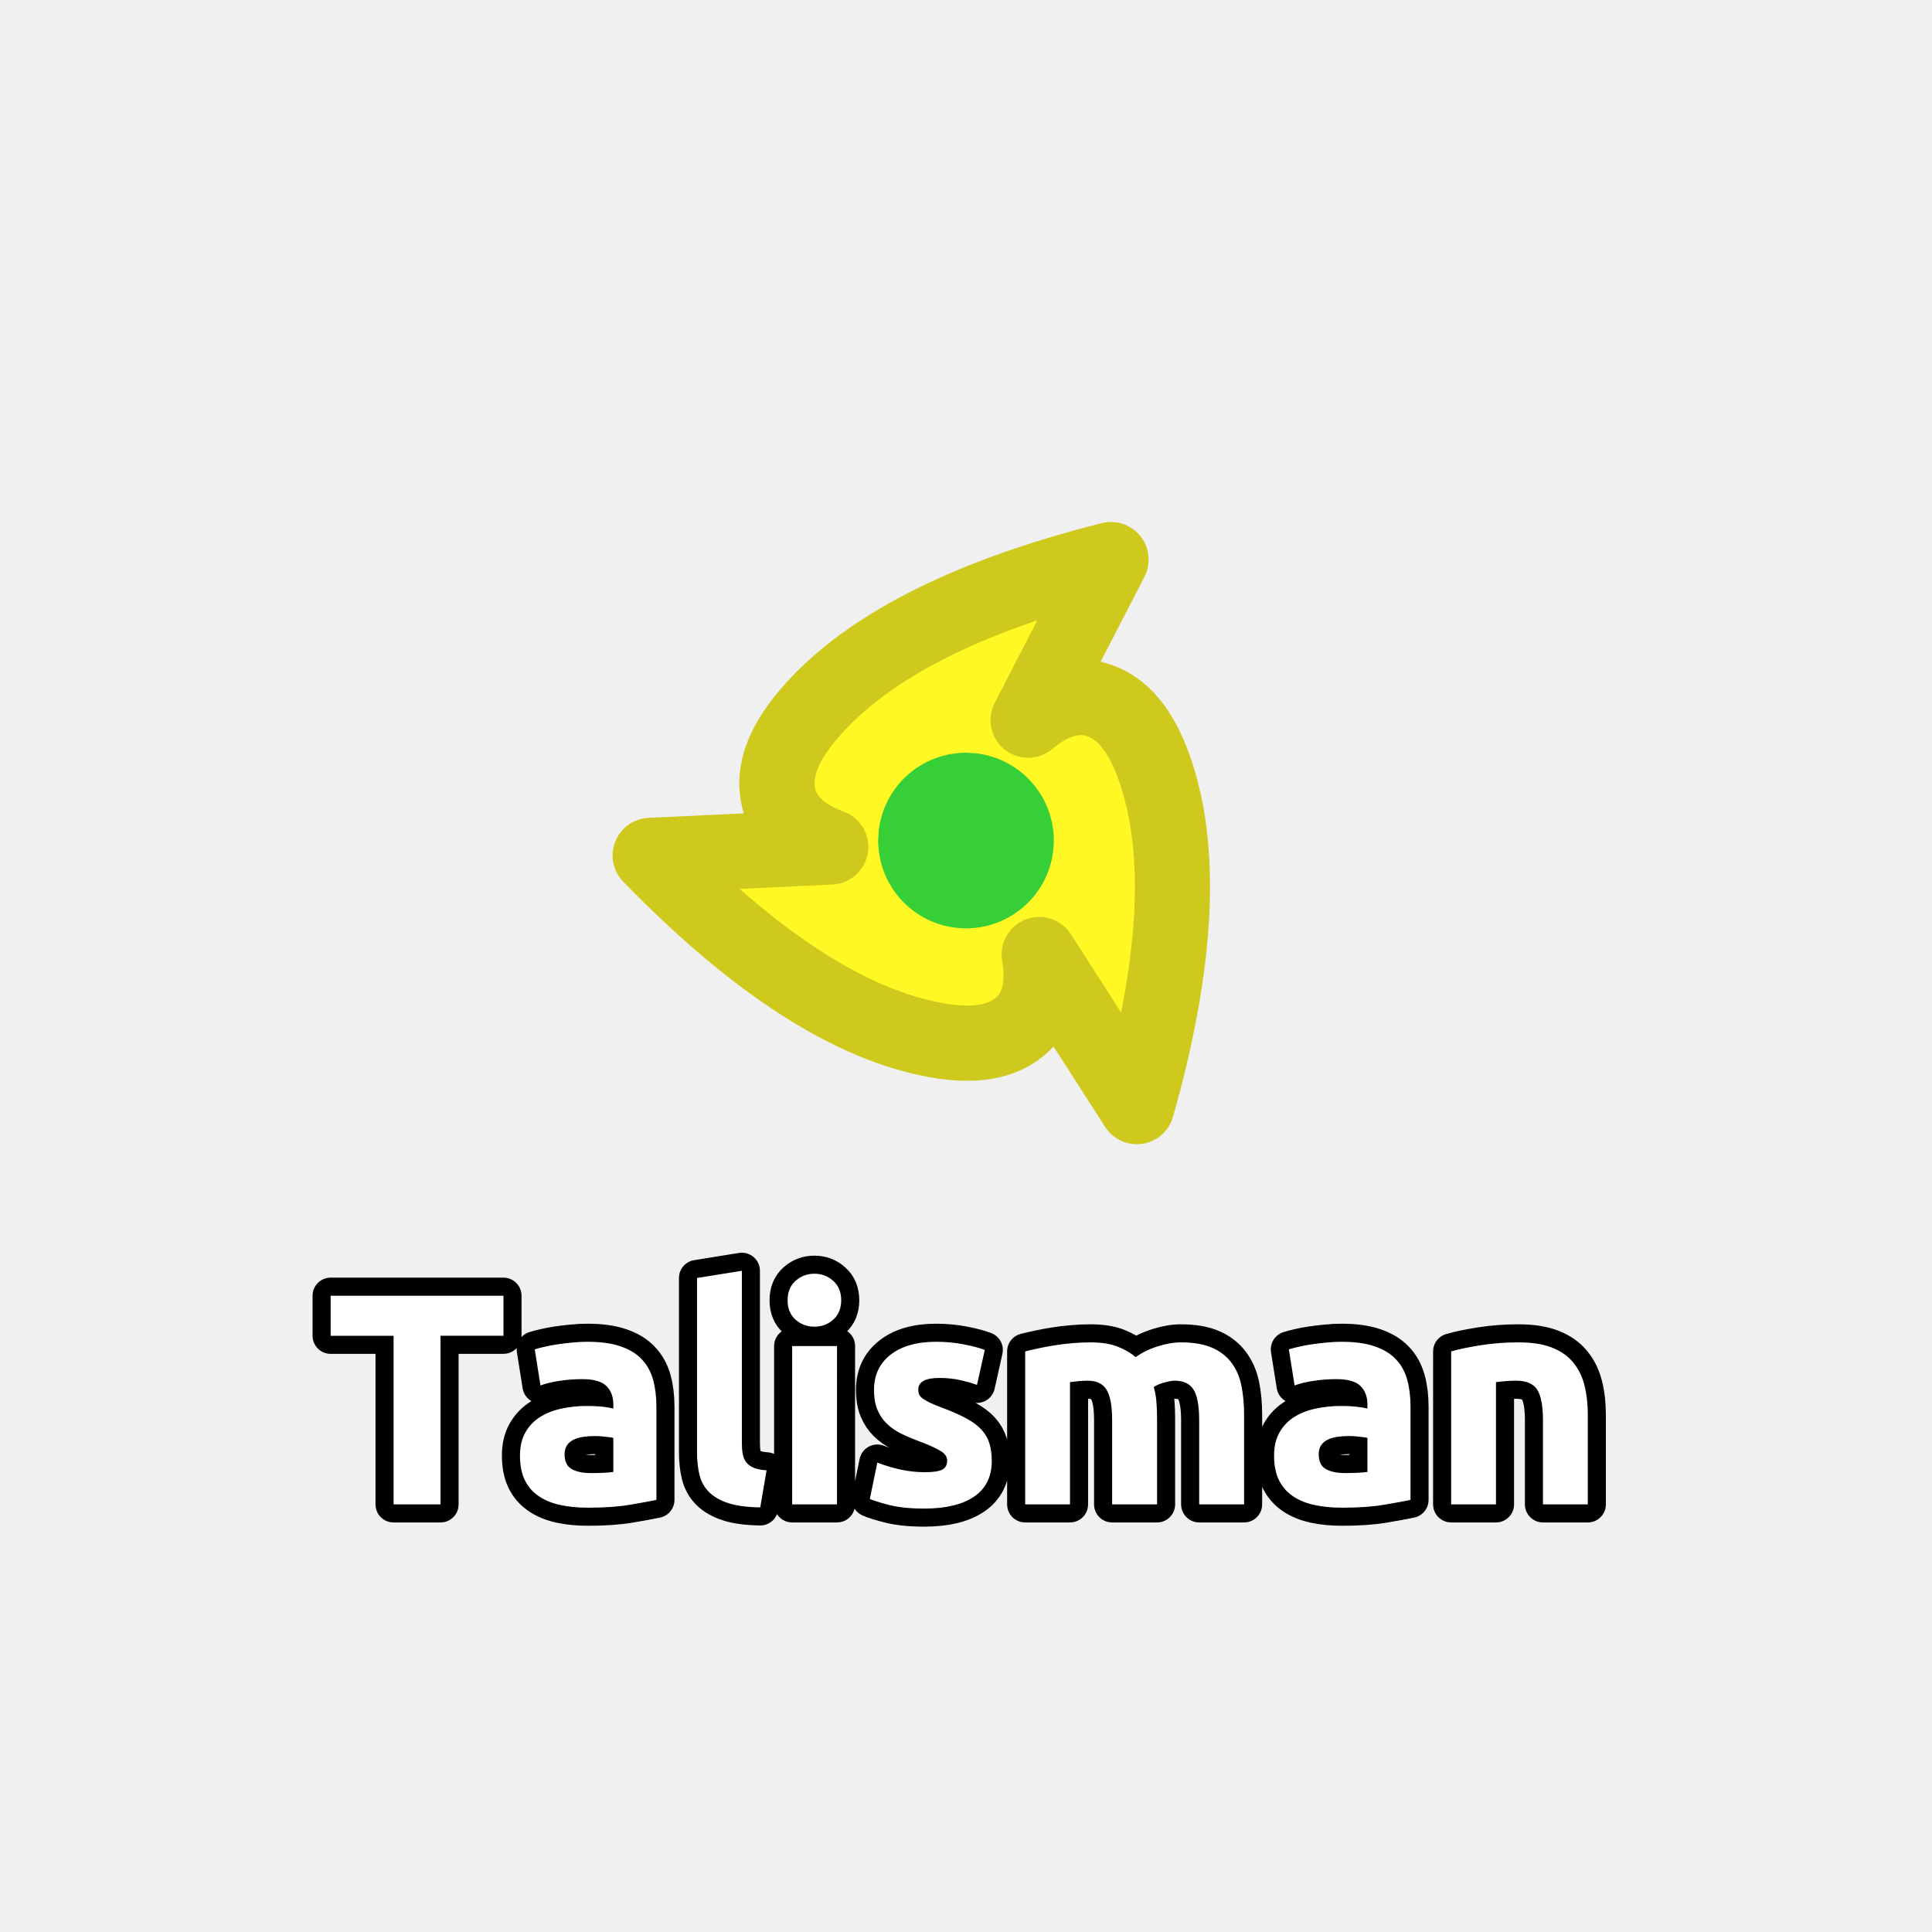
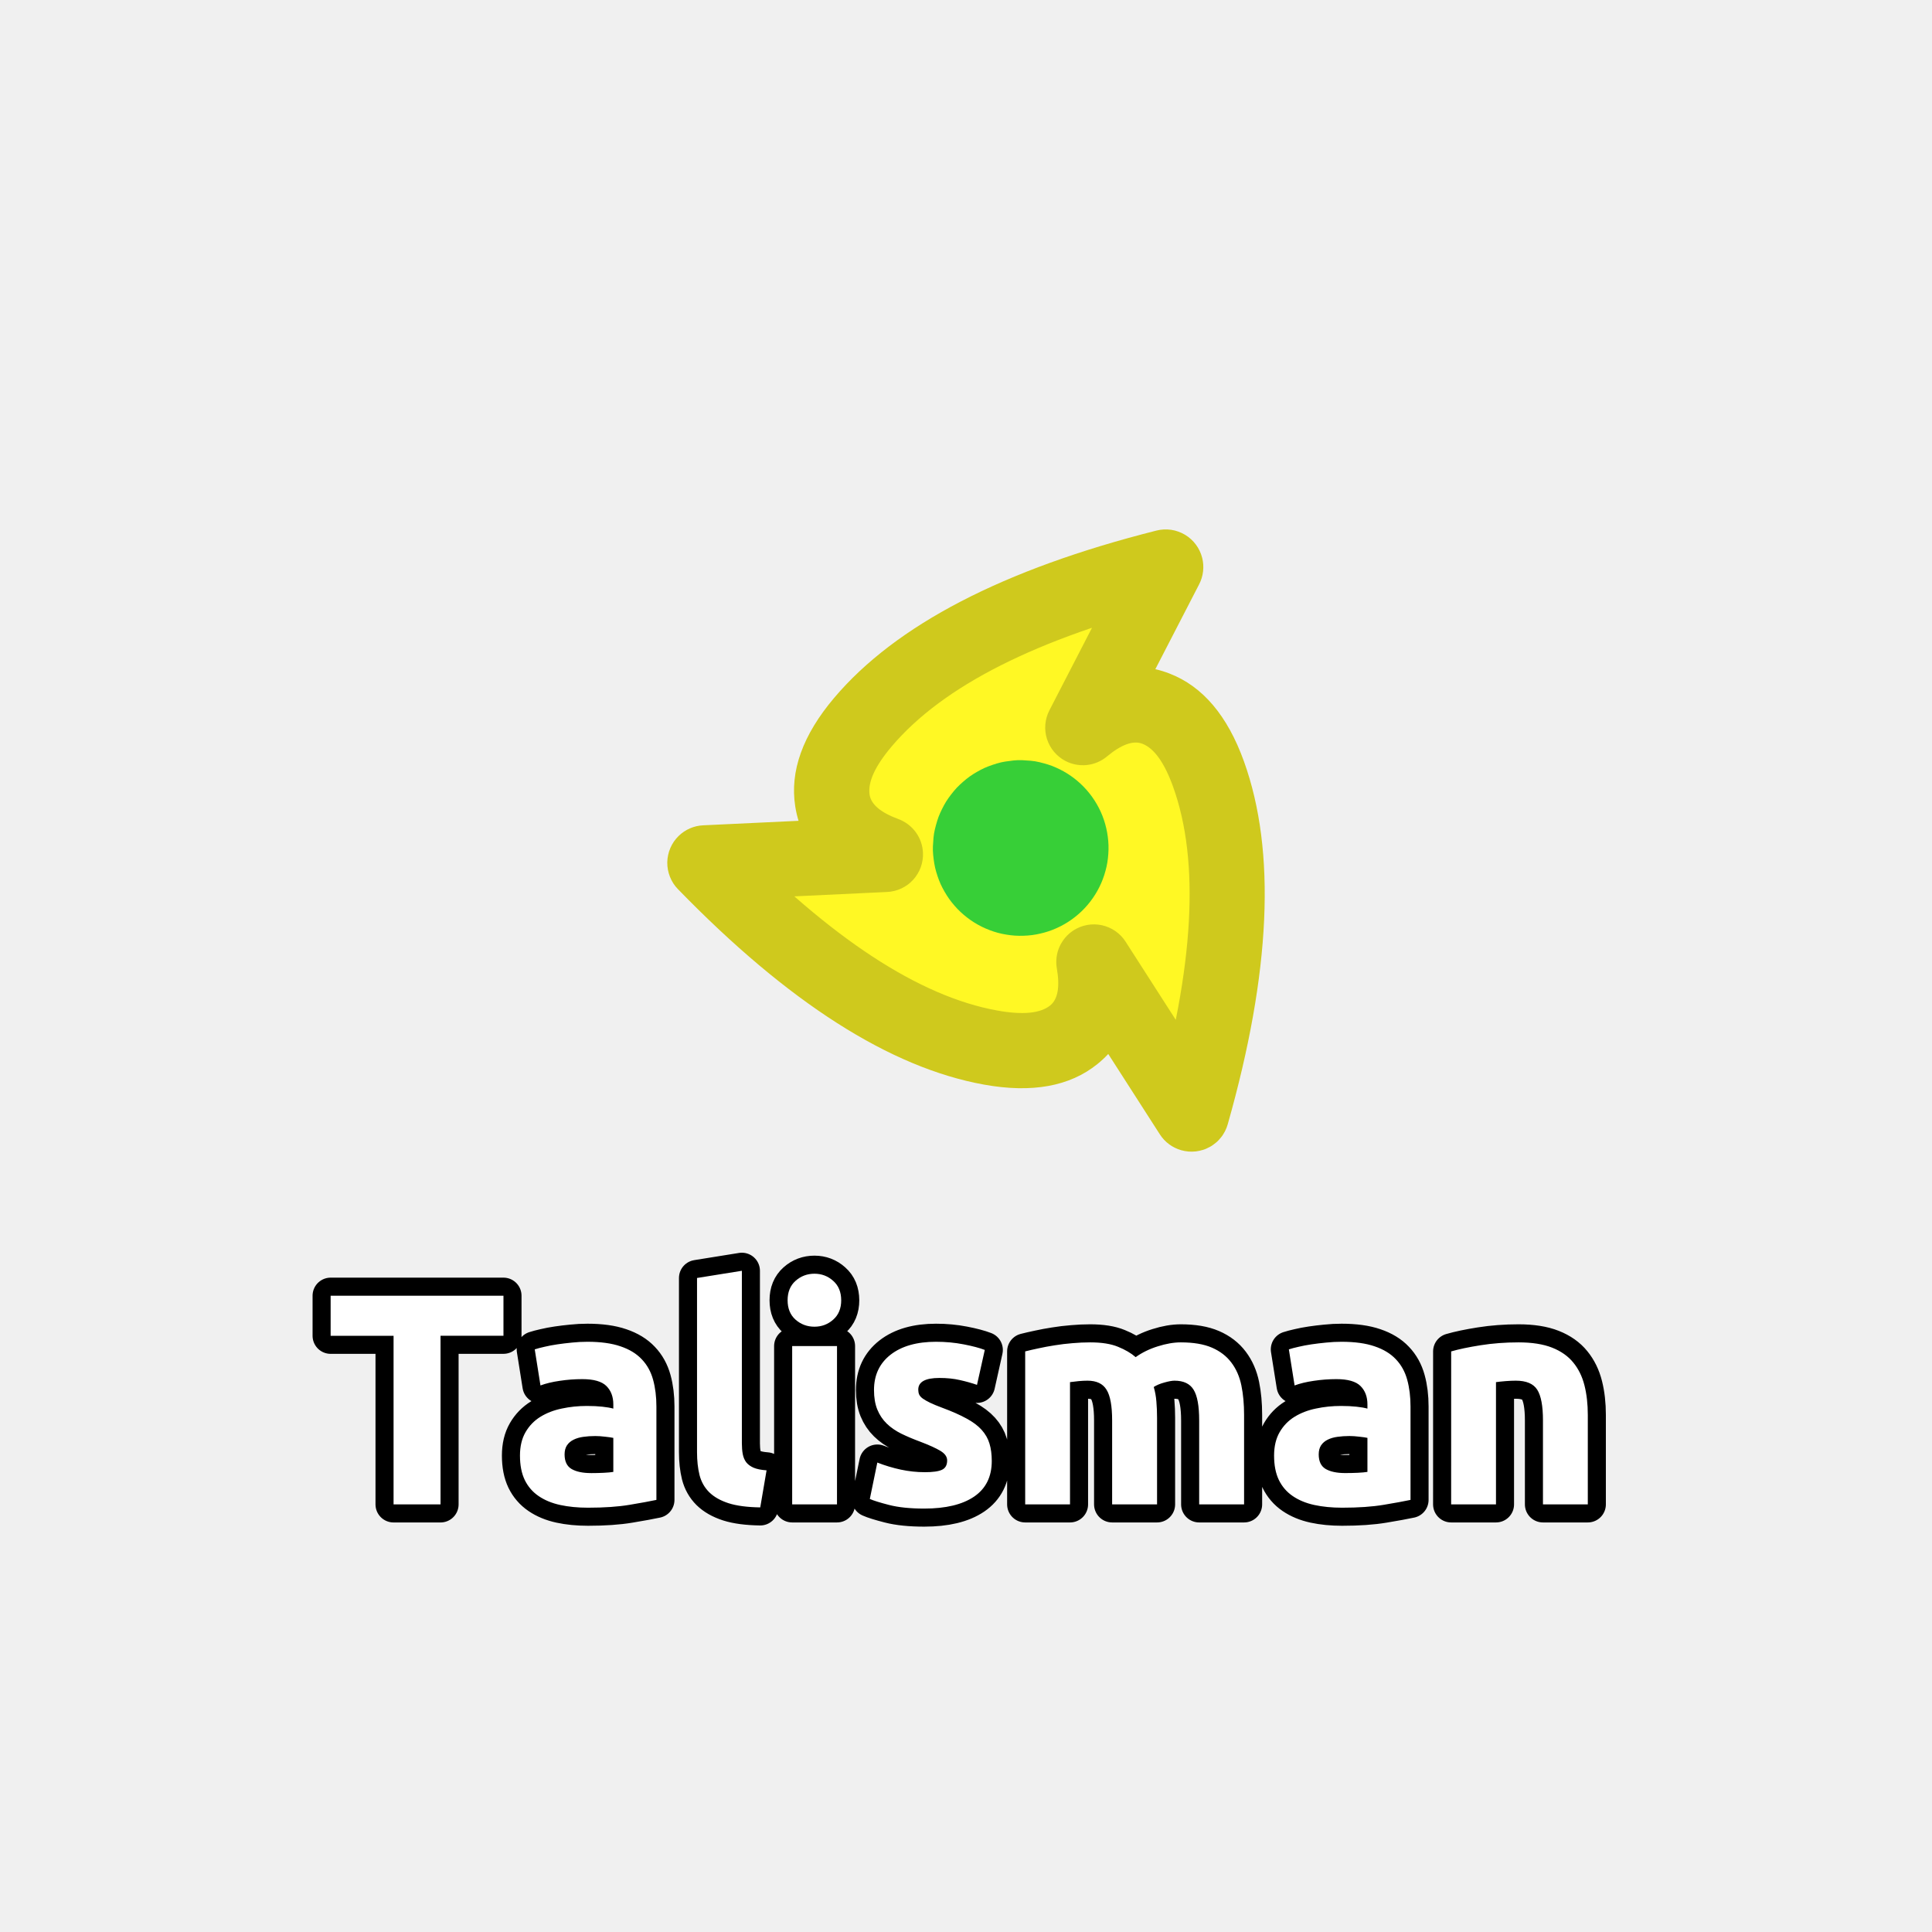
<svg xmlns="http://www.w3.org/2000/svg" viewBox="0 0 110 110">
-   <path fill="#fff824" d="M59.168 54.348c1.311 7.602-9.607 7.27-22.148-5.642l10.274-.485c-7.239-2.665-1.492-11.955 15.96-16.36l-4.716 9.14c5.928-4.936 11.1 4.686 6.187 22.003z" />
-   <path fill="#cfc91d" d="M61.28 53.984q.7 4.064-1.91 6.173-2.367 1.912-6.462 1.172-8.024-1.45-17.425-11.13-.074-.075-.14-.158-.065-.082-.122-.17t-.105-.182q-.049-.094-.087-.192-.04-.097-.068-.199-.03-.1-.048-.204-.02-.104-.028-.209-.01-.105-.008-.21t.014-.21.034-.207.054-.204.074-.197.092-.188.11-.179.129-.167q.068-.08.143-.154.281-.273.64-.429.36-.156.752-.174l10.274-.485.101 2.14-.74 2.01q-3.87-1.424-4.391-4.739-.473-3.006 2.216-6.183 5.267-6.223 18.351-9.525.102-.026.206-.042.104-.015.21-.02.105-.006.21-.001t.21.02.206.04.2.062q.1.035.195.08.096.044.186.098t.175.117.163.133.149.149q.07.077.133.162.063.084.118.175t.099.185.08.194.062.201q.096.38.051.77-.045.389-.224.737l-4.717 9.14-1.904-.982-1.372-1.647q3.17-2.639 6.3-1.433 2.84 1.094 4.247 5.011 2.757 7.673-.926 20.655-.029.102-.067.2t-.087.191-.105.183-.122.17-.138.16-.153.143-.167.128-.178.112-.189.093-.196.075-.203.054q-.103.023-.208.035-.104.012-.21.014-.105.002-.21-.006t-.208-.028-.205-.047q-.377-.107-.692-.34t-.527-.564l-5.557-8.655 1.803-1.158zm-4.224.729q-.026-.155-.03-.312t.015-.313.06-.308.106-.295q.063-.144.147-.277t.185-.252.22-.223q.12-.103.251-.188.089-.057.183-.105.093-.047.191-.086t.2-.067q.1-.029.204-.048.104-.018.209-.027.105-.008.21-.006t.21.014.207.035.203.055.197.074.188.093.179.112.166.128.154.144.138.158.122.172l5.558 8.655-1.804 1.158-2.061-.585Q65.97 50.76 63.68 44.382q-.744-2.072-1.754-2.46-.782-.302-2.017.726-.12.101-.255.183-.134.082-.279.143-.144.062-.296.101t-.308.057-.313.011-.312-.034q-.154-.03-.303-.08-.148-.05-.288-.123-.094-.048-.182-.105-.088-.058-.17-.123-.083-.066-.159-.14-.075-.073-.143-.153t-.128-.167-.11-.179-.093-.189-.074-.197-.054-.203-.034-.207-.013-.21.007-.21.028-.209q.02-.103.048-.204.03-.102.068-.2.04-.097.087-.19l4.717-9.141 1.904.982.525 2.078q-11.75 2.965-16.128 8.139-1.422 1.68-1.254 2.75.13.827 1.638 1.382.147.054.285.13.138.075.263.17.126.094.236.206t.204.238q.092.127.166.266.073.139.126.287.052.148.082.302t.038.311q.005.105 0 .21-.006.105-.022.21-.015.104-.041.206t-.061.2q-.036.1-.081.195t-.1.185-.117.175-.134.162-.149.149-.162.133-.176.116-.185.099-.195.08-.2.06q-.103.026-.207.041t-.21.02l-10.274.486-.1-2.14 1.536-1.494Q47 55.907 53.67 57.112q2.167.39 3.009-.29.651-.526.378-2.11" />
-   <path fill="#37cf37" d="M57.702 52.064q-.207.133-.426.245t-.447.202-.465.156-.478.111-.487.063-.49.015-.49-.033-.484-.08-.474-.128-.458-.174-.44-.218-.416-.26-.389-.3-.357-.335-.323-.37-.285-.4-.245-.425-.202-.447-.156-.465-.11-.478-.064-.487-.015-.49.033-.49.08-.484.129-.473.173-.46.218-.439.26-.416.3-.389.336-.357.37-.323.398-.285.426-.245.447-.201.465-.157.478-.11.487-.064.49-.015.49.033.484.08.474.129.458.173q.226.099.44.218.215.12.416.26.202.14.389.3t.357.336.323.37.285.399.245.425.202.447.156.465.11.478.064.487.015.49-.033.49-.08.484-.129.474-.173.458q-.098.226-.218.44-.12.215-.26.416-.14.202-.3.39-.159.186-.336.357-.176.17-.37.322-.192.153-.398.285" />
+   <path fill="#fff824" d="M59.168 54.348c1.311 7.602-9.607 7.27-22.148-5.642l10.274-.485c-7.239-2.665-1.492-11.955 15.96-16.36l-4.716 9.14c5.928-4.936 11.1 4.686 6.187 22.003z" transform="translate(3.115 0.424)" />
+   <path fill="#cfc91d" d="M61.28 53.984q.7 4.064-1.91 6.173-2.367 1.912-6.462 1.172-8.024-1.45-17.425-11.13-.074-.075-.14-.158-.065-.082-.122-.17t-.105-.182q-.049-.094-.087-.192-.04-.097-.068-.199-.03-.1-.048-.204-.02-.104-.028-.209-.01-.105-.008-.21t.014-.21.034-.207.054-.204.074-.197.092-.188.11-.179.129-.167q.068-.08.143-.154.281-.273.64-.429.36-.156.752-.174l10.274-.485.101 2.14-.74 2.01q-3.87-1.424-4.391-4.739-.473-3.006 2.216-6.183 5.267-6.223 18.351-9.525.102-.026.206-.042.104-.015.21-.02.105-.006.21-.001t.21.02.206.04.2.062q.1.035.195.08.096.044.186.098t.175.117.163.133.149.149q.07.077.133.162.063.084.118.175t.099.185.08.194.062.201q.096.38.051.77-.045.389-.224.737l-4.717 9.14-1.904-.982-1.372-1.647q3.17-2.639 6.3-1.433 2.84 1.094 4.247 5.011 2.757 7.673-.926 20.655-.029.102-.067.2t-.087.191-.105.183-.122.17-.138.16-.153.143-.167.128-.178.112-.189.093-.196.075-.203.054q-.103.023-.208.035-.104.012-.21.014-.105.002-.21-.006t-.208-.028-.205-.047q-.377-.107-.692-.34t-.527-.564l-5.557-8.655 1.803-1.158zm-4.224.729q-.026-.155-.03-.312t.015-.313.06-.308.106-.295q.063-.144.147-.277t.185-.252.22-.223q.12-.103.251-.188.089-.057.183-.105.093-.047.191-.086t.2-.067q.1-.029.204-.048.104-.018.209-.027.105-.008.21-.006t.21.014.207.035.203.055.197.074.188.093.179.112.166.128.154.144.138.158.122.172l5.558 8.655-1.804 1.158-2.061-.585Q65.97 50.76 63.68 44.382q-.744-2.072-1.754-2.46-.782-.302-2.017.726-.12.101-.255.183-.134.082-.279.143-.144.062-.296.101t-.308.057-.313.011-.312-.034q-.154-.03-.303-.08-.148-.05-.288-.123-.094-.048-.182-.105-.088-.058-.17-.123-.083-.066-.159-.14-.075-.073-.143-.153t-.128-.167-.11-.179-.093-.189-.074-.197-.054-.203-.034-.207-.013-.21.007-.21.028-.209q.02-.103.048-.204.03-.102.068-.2.04-.097.087-.19l4.717-9.141 1.904.982.525 2.078q-11.75 2.965-16.128 8.139-1.422 1.68-1.254 2.75.13.827 1.638 1.382.147.054.285.13.138.075.263.17.126.094.236.206t.204.238q.092.127.166.266.073.139.126.287.052.148.082.302t.038.311q.005.105 0 .21-.006.105-.022.21-.015.104-.041.206t-.061.2q-.036.1-.081.195t-.1.185-.117.175-.134.162-.149.149-.162.133-.176.116-.185.099-.195.08-.2.06q-.103.026-.207.041t-.21.02l-10.274.486-.1-2.14 1.536-1.494Q47 55.907 53.67 57.112q2.167.39 3.009-.29.651-.526.378-2.11" transform="translate(3.115 0.424)" />
+   <path fill="#37cf37" d="M57.702 52.064q-.207.133-.426.245t-.447.202-.465.156-.478.111-.487.063-.49.015-.49-.033-.484-.08-.474-.128-.458-.174-.44-.218-.416-.26-.389-.3-.357-.335-.323-.37-.285-.4-.245-.425-.202-.447-.156-.465-.11-.478-.064-.487-.015-.49.033-.49.08-.484.129-.473.173-.46.218-.439.26-.416.3-.389.336-.357.37-.323.398-.285.426-.245.447-.201.465-.157.478-.11.487-.064.49-.015.49.033.484.08.474.129.458.173q.226.099.44.218.215.12.416.26.202.14.389.3t.357.336.323.37.285.399.245.425.202.447.156.465.11.478.064.487.015.49-.033.49-.08.484-.129.474-.173.458q-.098.226-.218.44-.12.215-.26.416-.14.202-.3.39-.159.186-.336.357-.176.17-.37.322-.192.153-.398.285" transform="translate(3.115 0.424)" />
  <path fill="none" stroke="#000" stroke-linecap="round" stroke-linejoin="round" stroke-width="2.057" d="M28.665 73.772v2.281h-3.583v9.601h-2.674v-9.6h-3.583v-2.282zm4.987 10.1q.377 0 .72-.017t.548-.05v-1.938q-.155-.034-.465-.067-.305-.038-.565-.038-.36 0-.678.046-.314.042-.556.163-.239.117-.377.323-.134.205-.134.514 0 .599.402.833.402.23 1.105.23m-.205-7.476q1.13 0 1.883.26.758.255 1.21.737.456.477.644 1.163.189.686.189 1.528v5.315q-.549.117-1.528.28-.975.164-2.365.164-.874 0-1.586-.155-.711-.155-1.226-.507-.515-.351-.791-.916-.272-.565-.272-1.39 0-.787.318-1.335t.85-.875 1.217-.468q.687-.147 1.423-.147.494 0 .88.042.389.042.627.109v-.239q0-.653-.393-1.046-.394-.393-1.373-.393-.649 0-1.285.096-.636.092-1.097.264l-.326-2.055q.222-.072.557-.147.334-.08.728-.138t.828-.1q.44-.047.888-.047m9.838 9.43q-1.113-.017-1.807-.239-.695-.226-1.101-.627-.402-.402-.549-.976-.142-.577-.142-1.297v-9.923l2.553-.41v9.822q0 .34.05.616.055.276.197.464.147.189.419.31.276.117.74.15zm4.37-.172h-2.552V76.64h2.553zm.24-11.622q0 .703-.457 1.105-.452.401-1.067.401-.62 0-1.076-.401-.452-.402-.452-1.105t.452-1.105q.456-.406 1.076-.406.615 0 1.067.406.456.402.456 1.105m4.748 9.79q.703 0 .992-.139.293-.138.293-.532 0-.31-.377-.54t-1.147-.523q-.598-.221-1.088-.46-.49-.243-.833-.578t-.531-.795q-.189-.464-.189-1.113 0-1.272.942-2.009.946-.737 2.59-.737.821 0 1.574.147.758.146 1.201.318l-.443 1.988q-.448-.155-.971-.272-.52-.121-1.172-.121-1.201 0-1.201.665 0 .155.05.276.055.122.21.235.154.109.418.238.264.126.678.28.837.31 1.385.612.553.297.867.648.318.352.447.783.13.427.13.992 0 1.34-1.004 2.026-1.005.682-2.838.682-1.201 0-2-.205-.796-.205-1.101-.343l.427-2.072q.653.255 1.335.402.686.146 1.356.146m10.678-2.95q0-1.235-.319-1.746-.313-.514-1.083-.514-.243 0-.503.025-.255.025-.493.058v6.96H58.37v-8.71q.326-.083.761-.175.435-.096.925-.172.49-.08 1.005-.121.514-.046 1.008-.046.98 0 1.586.251.611.247 1.005.59.548-.393 1.26-.615.711-.226 1.31-.226 1.08 0 1.774.301.695.302 1.105.85.415.548.57 1.302.154.753.154 1.678v5.093h-2.557V80.87q0-1.235-.318-1.746-.314-.514-1.088-.514-.205 0-.574.104-.368.1-.607.255.118.394.151.833.038.436.038.93v4.921H63.32zm13.268 3q.377 0 .72-.016.343-.017.548-.05v-1.938q-.155-.034-.464-.067-.306-.038-.565-.038-.36 0-.678.046-.314.042-.557.163-.239.117-.377.323-.133.205-.133.514 0 .599.401.833.402.23 1.105.23m-.205-7.475q1.13 0 1.883.26.758.255 1.21.737.456.477.644 1.163.189.686.189 1.528v5.315q-.548.117-1.528.28-.975.164-2.364.164-.875 0-1.587-.155-.711-.155-1.226-.507-.515-.351-.791-.916-.272-.565-.272-1.39 0-.787.318-1.335t.85-.875 1.218-.468q.686-.147 1.423-.147.493 0 .879.042.389.042.627.109v-.239q0-.653-.393-1.046-.394-.393-1.373-.393-.649 0-1.285.096-.636.092-1.096.264l-.327-2.055q.222-.072.557-.147.335-.08.728-.138t.829-.1q.44-.047.887-.047m6.24.549q.648-.189 1.678-.352t2.16-.163q1.15 0 1.912.301.762.302 1.205.85.448.548.636 1.302.189.753.189 1.678v5.093H87.85V80.87q0-1.235-.327-1.746-.326-.514-1.218-.514-.272 0-.581.025-.31.025-.549.058v6.96h-2.553z" />
  <path fill="#fff" d="M28.665 73.772v2.281h-3.583v9.601h-2.674v-9.6h-3.583v-2.282zm4.987 10.1q.377 0 .72-.017t.548-.05v-1.938q-.155-.034-.465-.067-.305-.038-.565-.038-.36 0-.678.046-.314.042-.556.163-.239.117-.377.323-.134.205-.134.514 0 .599.402.833.402.23 1.105.23m-.205-7.476q1.13 0 1.883.26.758.255 1.21.737.456.477.644 1.163.189.686.189 1.528v5.315q-.549.117-1.528.28-.975.164-2.365.164-.874 0-1.586-.155-.711-.155-1.226-.507-.515-.351-.791-.916-.272-.565-.272-1.39 0-.787.318-1.335t.85-.875 1.217-.468q.687-.147 1.423-.147.494 0 .88.042.389.042.627.109v-.239q0-.653-.393-1.046-.394-.393-1.373-.393-.649 0-1.285.096-.636.092-1.097.264l-.326-2.055q.222-.072.557-.147.334-.08.728-.138t.828-.1q.44-.047.888-.047m9.838 9.43q-1.113-.017-1.807-.239-.695-.226-1.101-.627-.402-.402-.549-.976-.142-.577-.142-1.297v-9.923l2.553-.41v9.822q0 .34.05.616.055.276.197.464.147.189.419.31.276.117.74.15zm4.37-.172h-2.552V76.64h2.553zm.24-11.622q0 .703-.457 1.105-.452.401-1.067.401-.62 0-1.076-.401-.452-.402-.452-1.105t.452-1.105q.456-.406 1.076-.406.615 0 1.067.406.456.402.456 1.105m4.748 9.79q.703 0 .992-.139.293-.138.293-.532 0-.31-.377-.54t-1.147-.523q-.598-.221-1.088-.46-.49-.243-.833-.578t-.531-.795q-.189-.464-.189-1.113 0-1.272.942-2.009.946-.737 2.59-.737.821 0 1.574.147.758.146 1.201.318l-.443 1.988q-.448-.155-.971-.272-.52-.121-1.172-.121-1.201 0-1.201.665 0 .155.05.276.055.122.21.235.154.109.418.238.264.126.678.28.837.31 1.385.612.553.297.867.648.318.352.447.783.13.427.13.992 0 1.34-1.004 2.026-1.005.682-2.838.682-1.201 0-2-.205-.796-.205-1.101-.343l.427-2.072q.653.255 1.335.402.686.146 1.356.146m10.678-2.95q0-1.235-.319-1.746-.313-.514-1.083-.514-.243 0-.503.025-.255.025-.493.058v6.96H58.37v-8.71q.326-.083.761-.175.435-.096.925-.172.49-.08 1.005-.121.514-.046 1.008-.046.98 0 1.586.251.611.247 1.005.59.548-.393 1.26-.615.711-.226 1.31-.226 1.08 0 1.774.301.695.302 1.105.85.415.548.57 1.302.154.753.154 1.678v5.093h-2.557V80.87q0-1.235-.318-1.746-.314-.514-1.088-.514-.205 0-.574.104-.368.1-.607.255.118.394.151.833.038.436.038.93v4.921H63.32zm13.268 3q.377 0 .72-.016.343-.017.548-.05v-1.938q-.155-.034-.464-.067-.306-.038-.565-.038-.36 0-.678.046-.314.042-.557.163-.239.117-.377.323-.133.205-.133.514 0 .599.401.833.402.23 1.105.23m-.205-7.475q1.13 0 1.883.26.758.255 1.21.737.456.477.644 1.163.189.686.189 1.528v5.315q-.548.117-1.528.28-.975.164-2.364.164-.875 0-1.587-.155-.711-.155-1.226-.507-.515-.351-.791-.916-.272-.565-.272-1.39 0-.787.318-1.335t.85-.875 1.218-.468q.686-.147 1.423-.147.493 0 .879.042.389.042.627.109v-.239q0-.653-.393-1.046-.394-.393-1.373-.393-.649 0-1.285.096-.636.092-1.096.264l-.327-2.055q.222-.072.557-.147.335-.08.728-.138t.829-.1q.44-.047.887-.047m6.24.549q.648-.189 1.678-.352t2.16-.163q1.15 0 1.912.301.762.302 1.205.85.448.548.636 1.302.189.753.189 1.678v5.093H87.85V80.87q0-1.235-.327-1.746-.326-.514-1.218-.514-.272 0-.581.025-.31.025-.549.058v6.96h-2.553z" />
</svg>
